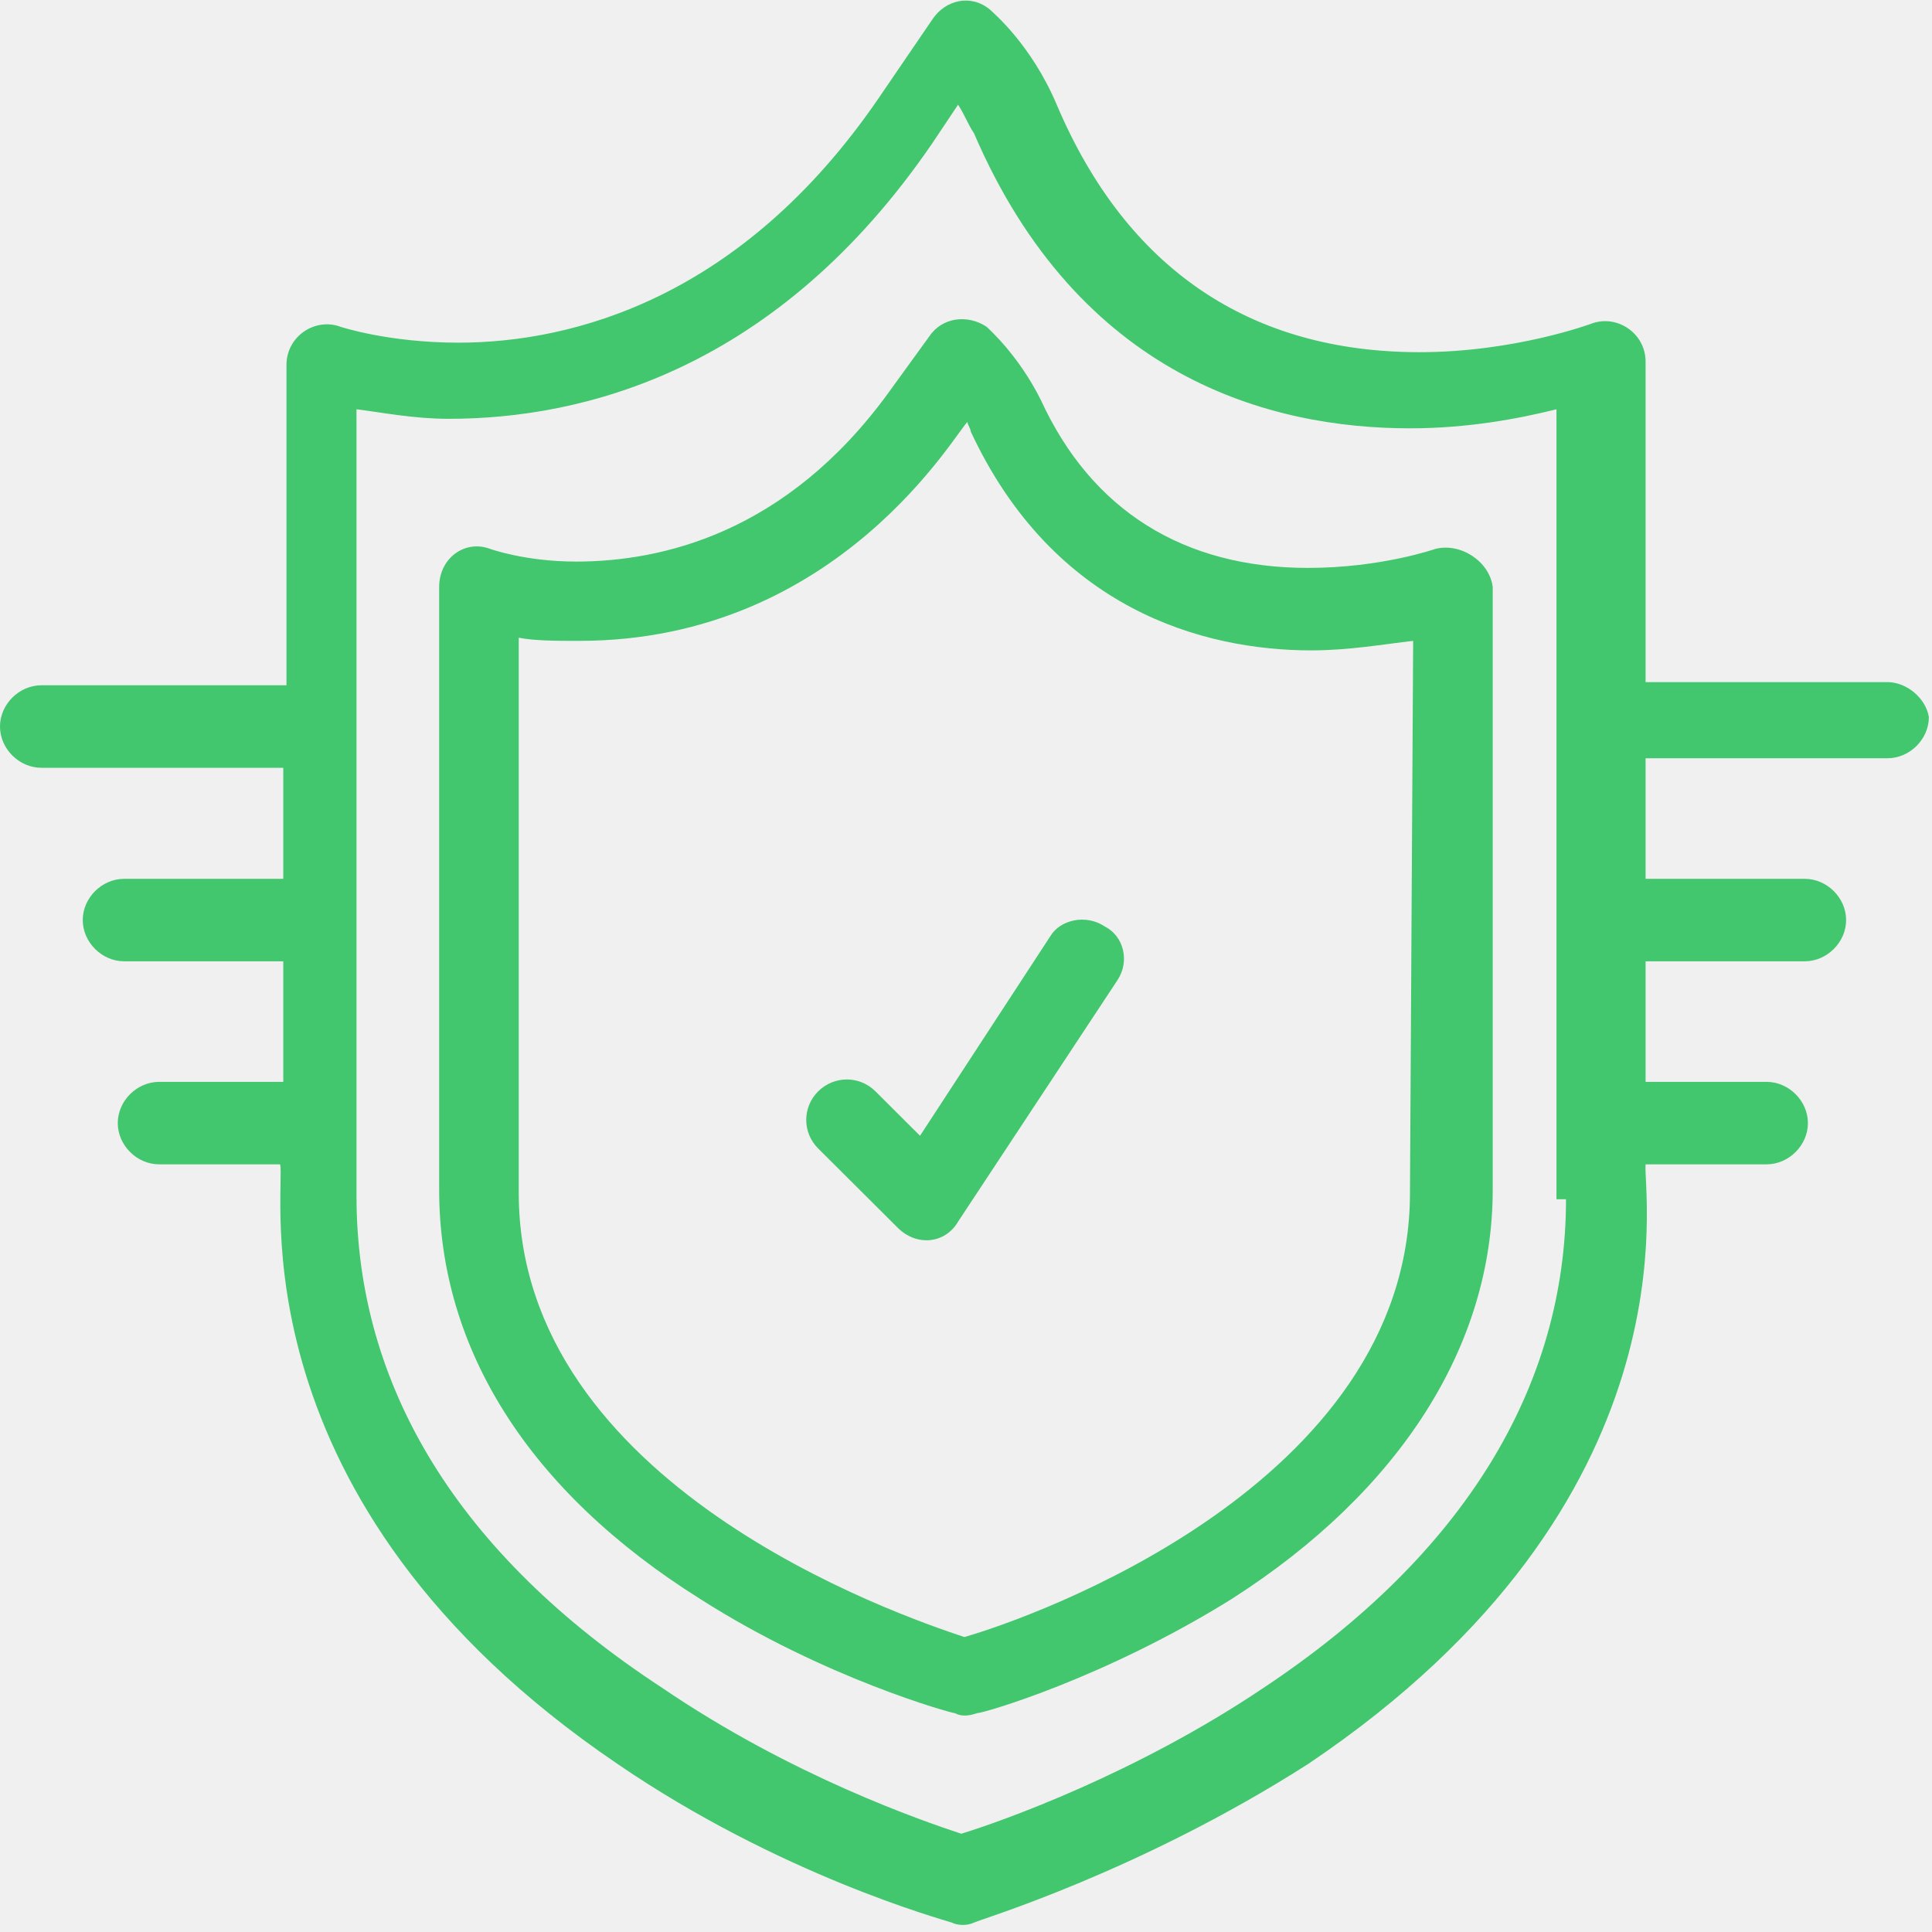
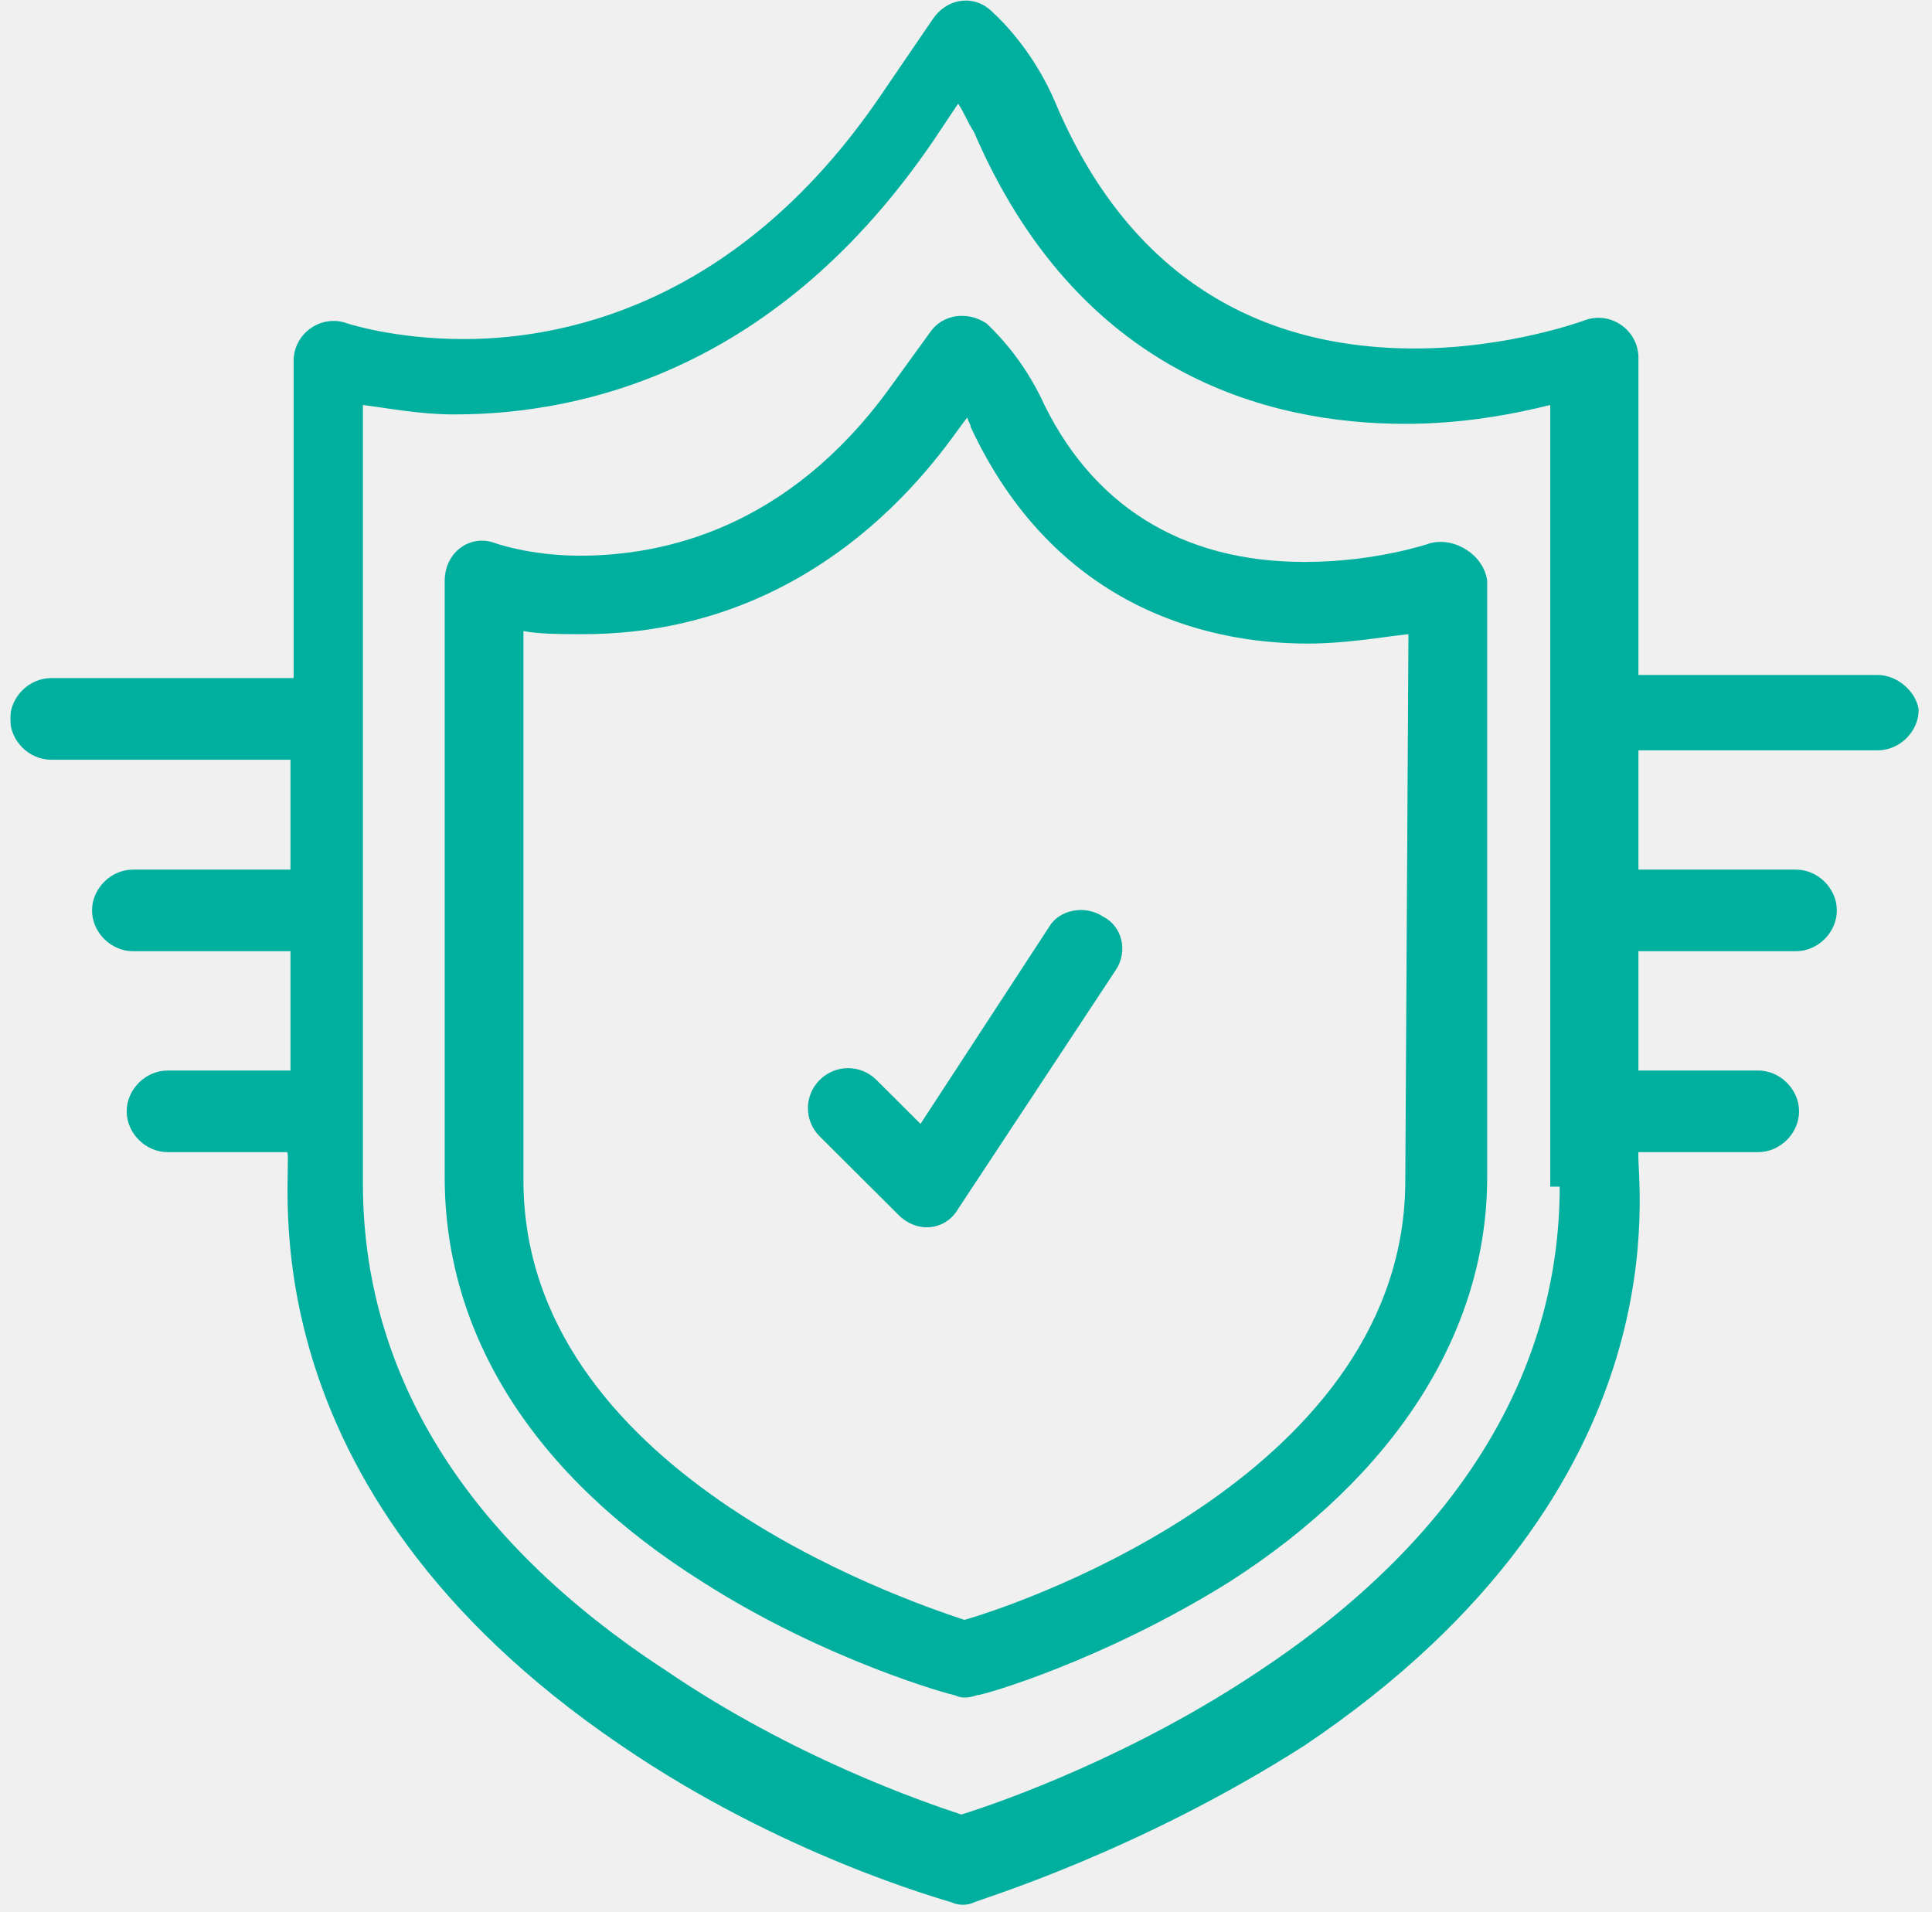
- <svg xmlns="http://www.w3.org/2000/svg" width="94" height="94" viewBox="0 0 94 94" fill="none">
-   <g clip-path="url(#clip0_2897_6888)">
-     <path d="M69.84 26.705C69.84 26.705 67.207 27.631 63.645 27.631C57.605 27.631 53.114 24.853 50.636 19.45C49.553 17.289 48.159 16.055 48.004 15.9C47.075 15.283 45.836 15.437 45.216 16.363L43.203 19.142C38.247 25.933 32.208 27.323 28.026 27.323C25.549 27.323 23.845 26.705 23.845 26.705C22.606 26.242 21.367 27.168 21.367 28.557V57.885C21.367 65.603 25.703 72.549 34.066 77.796C40.106 81.655 46.3 83.353 46.455 83.353C46.765 83.508 47.075 83.508 47.539 83.353C47.849 83.353 53.734 81.655 59.928 77.796C68.136 72.549 72.627 65.448 72.627 57.885V28.557C72.472 27.323 71.079 26.396 69.84 26.705ZM68.601 58.039C68.601 72.24 50.172 78.723 46.92 79.649C43.668 78.568 25.239 72.24 25.239 58.039V31.027C26.013 31.181 27.097 31.181 28.181 31.181C40.88 31.181 46.61 20.84 47.075 20.531C47.075 20.685 47.23 20.84 47.23 20.994C51.256 29.638 58.535 31.644 63.8 31.644C65.658 31.644 67.362 31.336 68.756 31.181L68.601 58.039Z" fill="#42C66E" />
-     <path d="M53.745 45.073C52.816 44.455 51.577 44.764 51.112 45.536L44.763 55.26L42.595 53.099C41.821 52.328 40.582 52.328 39.807 53.099C39.033 53.871 39.033 55.106 39.807 55.878L43.679 59.736C44.608 60.663 46.002 60.508 46.621 59.428L54.364 47.697C54.984 46.771 54.674 45.536 53.745 45.073Z" fill="#42C66E" />
-     <path d="M91.835 33.188H80.065V17.598C80.065 16.209 78.671 15.283 77.432 15.746C77.432 15.746 73.715 17.135 69.07 17.135C60.862 17.135 54.822 13.122 51.415 5.095C50.176 2.163 48.318 0.619 48.163 0.465C47.234 -0.307 45.995 0.002 45.375 0.928L42.742 4.787C36.083 14.511 27.876 16.672 22.3 16.672C18.893 16.672 16.57 15.9 16.57 15.9C15.332 15.437 13.938 16.363 13.938 17.753V33.342H2.013C0.929 33.342 0 34.269 0 35.349C0 36.429 0.929 37.356 2.013 37.356H13.783V42.758H6.04C4.956 42.758 4.026 43.684 4.026 44.765C4.026 45.845 4.956 46.771 6.04 46.771H13.783V52.637H7.743C6.659 52.637 5.73 53.563 5.73 54.643C5.73 55.724 6.659 56.65 7.743 56.65H13.628C13.938 57.73 11.15 73.011 30.044 85.823C37.942 91.225 45.84 93.386 46.304 93.541C46.614 93.695 47.079 93.695 47.389 93.541C47.698 93.386 55.441 91.071 63.649 85.823C82.698 73.011 79.91 57.885 80.065 56.65H85.95C87.034 56.65 87.963 55.724 87.963 54.643C87.963 53.563 87.034 52.637 85.95 52.637H80.065V46.771H87.808C88.892 46.771 89.821 45.845 89.821 44.765C89.821 43.684 88.892 42.758 87.808 42.758H80.065V36.892H91.835C92.919 36.892 93.848 35.966 93.848 34.886C93.693 33.96 92.764 33.188 91.835 33.188ZM76.193 58.348C76.193 67.455 71.238 75.636 61.481 82.118C55.286 86.286 48.782 88.601 46.769 89.219C44.911 88.601 38.561 86.44 32.212 82.118C22.3 75.636 17.345 67.455 17.345 58.194V19.913C18.584 20.068 20.132 20.377 21.836 20.377C28.34 20.377 37.787 18.061 45.375 6.948L46.614 5.095C46.924 5.558 47.079 6.022 47.389 6.485C52.499 18.37 61.791 20.84 68.605 20.84C71.392 20.84 73.87 20.377 75.729 19.913V58.348H76.193Z" fill="#42C66E" />
+ <svg xmlns="http://www.w3.org/2000/svg" width="95" height="94" viewBox="0 0 95 94" fill="none">
+   <g clip-path="url(#clip0_5209_6927)">
+     <mask id="mask0_5209_6927" style="mask-type:luminance" maskUnits="userSpaceOnUse" x="0" y="0" width="95" height="94">
+       <path d="M94.348 0H0.5V93.848H94.348V0Z" fill="white" />
+     </mask>
+     <g mask="url(#mask0_5209_6927)">
+       <path d="M70.34 26.705C70.34 26.705 67.707 27.631 64.145 27.631C58.105 27.631 53.614 24.853 51.136 19.45C50.053 17.289 48.659 16.055 48.504 15.9C47.575 15.283 46.336 15.437 45.716 16.363L43.703 19.142C38.747 25.933 32.708 27.323 28.526 27.323C26.049 27.323 24.345 26.705 24.345 26.705C23.106 26.242 21.867 27.168 21.867 28.557V57.885C21.867 65.603 26.203 72.549 34.566 77.796C40.606 81.655 46.8 83.353 46.955 83.353C47.265 83.508 47.575 83.508 48.039 83.353C48.349 83.353 54.234 81.655 60.428 77.796C68.636 72.549 73.127 65.448 73.127 57.885V28.557C72.972 27.323 71.579 26.396 70.34 26.705ZM69.101 58.039C69.101 72.24 50.672 78.723 47.42 79.649C44.168 78.568 25.739 72.24 25.739 58.039V31.027C26.513 31.181 27.597 31.181 28.681 31.181C41.38 31.181 47.11 20.84 47.575 20.531C47.575 20.685 47.73 20.84 47.73 20.994C51.756 29.638 59.035 31.644 64.3 31.644C66.158 31.644 67.862 31.336 69.256 31.181L69.101 58.039Z" fill="#00AF9D" />
+       <path d="M54.245 45.073C53.316 44.455 52.077 44.764 51.612 45.536L45.263 55.26L43.095 53.099C42.321 52.328 41.082 52.328 40.307 53.099C39.533 53.871 39.533 55.106 40.307 55.878L44.179 59.736C45.108 60.663 46.502 60.508 47.121 59.428L54.864 47.697C55.484 46.771 55.174 45.536 54.245 45.073Z" fill="#00AF9D" />
+       <path d="M92.335 33.188H80.565V17.598C80.565 16.209 79.171 15.283 77.932 15.746C77.932 15.746 74.215 17.135 69.57 17.135C61.362 17.135 55.322 13.122 51.915 5.095C50.676 2.163 48.818 0.619 48.663 0.465C47.734 -0.307 46.495 0.002 45.875 0.928L43.242 4.787C36.583 14.511 28.376 16.672 22.8 16.672C19.393 16.672 17.07 15.9 17.07 15.9C15.832 15.437 14.438 16.363 14.438 17.753V33.342H2.513C1.429 33.342 0.5 34.269 0.5 35.349C0.5 36.429 1.429 37.356 2.513 37.356H14.283V42.758H6.54C5.456 42.758 4.526 43.684 4.526 44.765C4.526 45.845 5.456 46.771 6.54 46.771H14.283V52.637H8.243C7.159 52.637 6.23 53.563 6.23 54.643C6.23 55.724 7.159 56.65 8.243 56.65H14.128C14.438 57.73 11.65 73.011 30.544 85.823C38.442 91.225 46.34 93.386 46.804 93.541C47.114 93.695 47.579 93.695 47.889 93.541C48.198 93.386 55.941 91.071 64.149 85.823C83.198 73.011 80.41 57.885 80.565 56.65H86.45C87.534 56.65 88.463 55.724 88.463 54.643C88.463 53.563 87.534 52.637 86.45 52.637H80.565V46.771H88.308C89.392 46.771 90.321 45.845 90.321 44.765C90.321 43.684 89.392 42.758 88.308 42.758H80.565V36.892H92.335C93.419 36.892 94.348 35.966 94.348 34.886C94.193 33.96 93.264 33.188 92.335 33.188ZM76.693 58.348C76.693 67.455 71.738 75.636 61.981 82.118C55.786 86.286 49.282 88.601 47.269 89.219C45.411 88.601 39.061 86.44 32.712 82.118C22.8 75.636 17.845 67.455 17.845 58.194V19.913C19.084 20.068 20.632 20.377 22.336 20.377C28.84 20.377 38.287 18.061 45.875 6.948L47.114 5.095C47.424 5.558 47.579 6.022 47.889 6.485C52.999 18.37 62.291 20.84 69.105 20.84C71.892 20.84 74.37 20.377 76.229 19.913V58.348H76.693Z" fill="#00AF9D" />
+     </g>
  </g>
  <defs>
-     <clipPath id="clip0_2897_6888">
-       <rect width="93.848" height="93.848" fill="white" />
+     <clipPath id="clip0_5209_6927">
+       <rect width="94" height="94" fill="white" transform="translate(0.5)" />
    </clipPath>
  </defs>
</svg>
